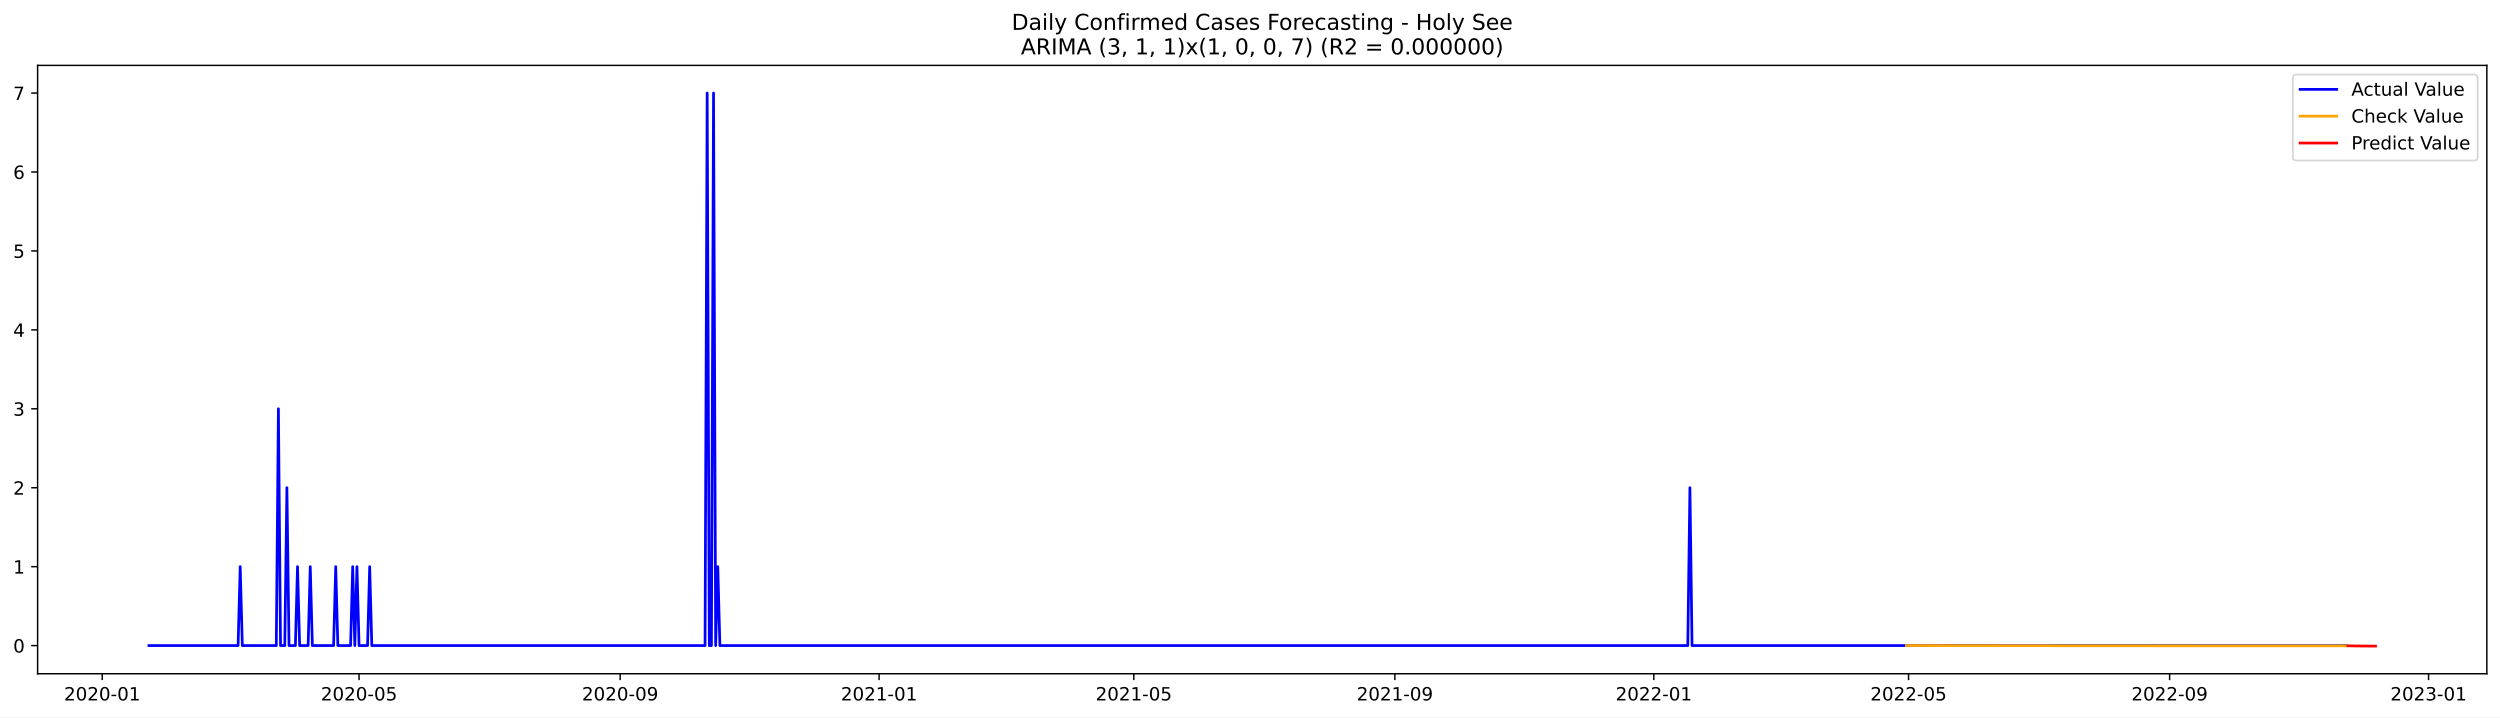
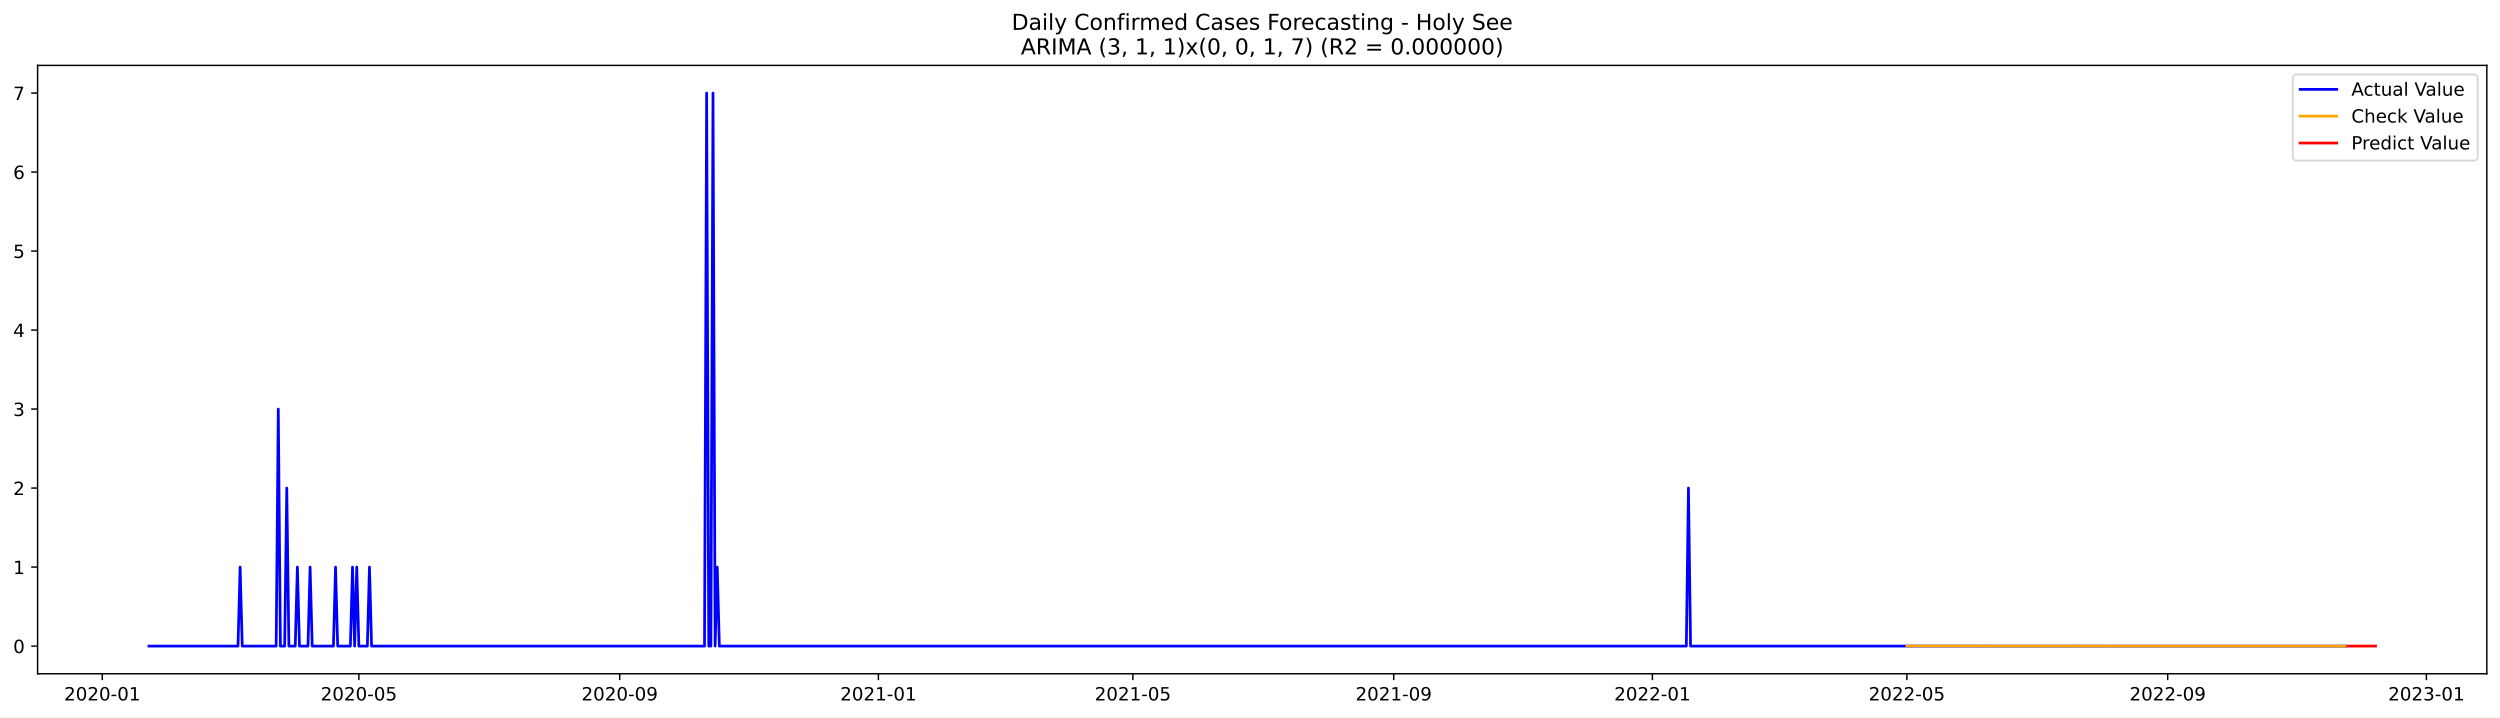
<svg xmlns="http://www.w3.org/2000/svg" xmlns:xlink="http://www.w3.org/1999/xlink" width="1366.963pt" height="392.274pt" viewBox="0 0 1366.963 392.274" version="1.1">
  <defs>
    <style type="text/css">*{stroke-linejoin: round; stroke-linecap: butt}</style>
  </defs>
  <g id="figure_1">
    <g id="patch_1">
      <path d="M 0 392.274  L 1366.963 392.274  L 1366.963 0  L 0 0  z " style="fill: #ffffff" />
    </g>
    <g id="axes_1">
      <g id="patch_2">
        <path d="M 20.562 368.396  L 1359.763 368.396  L 1359.763 35.755  L 20.562 35.755  z " style="fill: #ffffff" />
      </g>
      <g id="matplotlib.axis_1">
        <g id="xtick_1">
          <g id="line2d_1">
            <defs>
-               <path id="m4242c9a986" d="M 0 0  L 0 3.5  " style="stroke: #000000; stroke-width: 0.8" />
+               <path id="mee2f47e8cc" d="M 0 0  L 0 3.5  " style="stroke: #000000; stroke-width: 0.8" />
            </defs>
            <g>
-               <use xlink:href="#m4242c9a986" x="55.902" y="368.396" style="stroke: #000000; stroke-width: 0.8" />
+               <use xlink:href="#mee2f47e8cc" x="55.927" y="368.396" style="stroke: #000000; stroke-width: 0.8" />
            </g>
          </g>
          <g id="text_1">
-             <g transform="translate(35.01093 382.9939)scale(0.1 -0.1)">
+             <g transform="translate(35.03525 382.9939)scale(0.1 -0.1)">
              <defs>
                <path id="DejaVuSans-32" d="M 1228 531  L 3431 531  L 3431 0  L 469 0  L 469 531  Q 828 903 1448 1529  Q 2069 2156 2228 2338  Q 2531 2678 2651 2914  Q 2772 3150 2772 3378  Q 2772 3750 2511 3984  Q 2250 4219 1831 4219  Q 1534 4219 1204 4116  Q 875 4013 500 3803  L 500 4441  Q 881 4594 1212 4672  Q 1544 4750 1819 4750  Q 2544 4750 2975 4387  Q 3406 4025 3406 3419  Q 3406 3131 3298 2873  Q 3191 2616 2906 2266  Q 2828 2175 2409 1742  Q 1991 1309 1228 531  z " transform="scale(0.015625)" />
                <path id="DejaVuSans-30" d="M 2034 4250  Q 1547 4250 1301 3770  Q 1056 3291 1056 2328  Q 1056 1369 1301 889  Q 1547 409 2034 409  Q 2525 409 2770 889  Q 3016 1369 3016 2328  Q 3016 3291 2770 3770  Q 2525 4250 2034 4250  z M 2034 4750  Q 2819 4750 3233 4129  Q 3647 3509 3647 2328  Q 3647 1150 3233 529  Q 2819 -91 2034 -91  Q 1250 -91 836 529  Q 422 1150 422 2328  Q 422 3509 836 4129  Q 1250 4750 2034 4750  z " transform="scale(0.015625)" />
                <path id="DejaVuSans-2d" d="M 313 2009  L 1997 2009  L 1997 1497  L 313 1497  L 313 2009  z " transform="scale(0.015625)" />
                <path id="DejaVuSans-31" d="M 794 531  L 1825 531  L 1825 4091  L 703 3866  L 703 4441  L 1819 4666  L 2450 4666  L 2450 531  L 3481 531  L 3481 0  L 794 0  L 794 531  z " transform="scale(0.015625)" />
              </defs>
              <use xlink:href="#DejaVuSans-32" />
              <use xlink:href="#DejaVuSans-30" x="63.623" />
              <use xlink:href="#DejaVuSans-32" x="127.246" />
              <use xlink:href="#DejaVuSans-30" x="190.869" />
              <use xlink:href="#DejaVuSans-2d" x="254.492" />
              <use xlink:href="#DejaVuSans-30" x="290.576" />
              <use xlink:href="#DejaVuSans-31" x="354.199" />
            </g>
          </g>
        </g>
        <g id="xtick_2">
          <g id="line2d_2">
            <g>
-               <use xlink:href="#m4242c9a986" x="196.333" y="368.396" style="stroke: #000000; stroke-width: 0.8" />
+               <use xlink:href="#mee2f47e8cc" x="196.224" y="368.396" style="stroke: #000000; stroke-width: 0.8" />
            </g>
          </g>
          <g id="text_2">
-             <g transform="translate(175.4418 382.9939)scale(0.1 -0.1)">
+             <g transform="translate(175.3324 382.9939)scale(0.1 -0.1)">
              <defs>
                <path id="DejaVuSans-35" d="M 691 4666  L 3169 4666  L 3169 4134  L 1269 4134  L 1269 2991  Q 1406 3038 1543 3061  Q 1681 3084 1819 3084  Q 2600 3084 3056 2656  Q 3513 2228 3513 1497  Q 3513 744 3044 326  Q 2575 -91 1722 -91  Q 1428 -91 1123 -41  Q 819 9 494 109  L 494 744  Q 775 591 1075 516  Q 1375 441 1709 441  Q 2250 441 2565 725  Q 2881 1009 2881 1497  Q 2881 1984 2565 2268  Q 2250 2553 1709 2553  Q 1456 2553 1204 2497  Q 953 2441 691 2322  L 691 4666  z " transform="scale(0.015625)" />
              </defs>
              <use xlink:href="#DejaVuSans-32" />
              <use xlink:href="#DejaVuSans-30" x="63.623" />
              <use xlink:href="#DejaVuSans-32" x="127.246" />
              <use xlink:href="#DejaVuSans-30" x="190.869" />
              <use xlink:href="#DejaVuSans-2d" x="254.492" />
              <use xlink:href="#DejaVuSans-30" x="290.576" />
              <use xlink:href="#DejaVuSans-35" x="354.199" />
            </g>
          </g>
        </g>
        <g id="xtick_3">
          <g id="line2d_3">
            <g>
-               <use xlink:href="#m4242c9a986" x="339.085" y="368.396" style="stroke: #000000; stroke-width: 0.8" />
+               <use xlink:href="#mee2f47e8cc" x="338.84" y="368.396" style="stroke: #000000; stroke-width: 0.8" />
            </g>
          </g>
          <g id="text_3">
-             <g transform="translate(318.1939 382.9939)scale(0.1 -0.1)">
+             <g transform="translate(317.9485 382.9939)scale(0.1 -0.1)">
              <defs>
                <path id="DejaVuSans-39" d="M 703 97  L 703 672  Q 941 559 1184 500  Q 1428 441 1663 441  Q 2288 441 2617 861  Q 2947 1281 2994 2138  Q 2813 1869 2534 1725  Q 2256 1581 1919 1581  Q 1219 1581 811 2004  Q 403 2428 403 3163  Q 403 3881 828 4315  Q 1253 4750 1959 4750  Q 2769 4750 3195 4129  Q 3622 3509 3622 2328  Q 3622 1225 3098 567  Q 2575 -91 1691 -91  Q 1453 -91 1209 -44  Q 966 3 703 97  z M 1959 2075  Q 2384 2075 2632 2365  Q 2881 2656 2881 3163  Q 2881 3666 2632 3958  Q 2384 4250 1959 4250  Q 1534 4250 1286 3958  Q 1038 3666 1038 3163  Q 1038 2656 1286 2365  Q 1534 2075 1959 2075  z " transform="scale(0.015625)" />
              </defs>
              <use xlink:href="#DejaVuSans-32" />
              <use xlink:href="#DejaVuSans-30" x="63.623" />
              <use xlink:href="#DejaVuSans-32" x="127.246" />
              <use xlink:href="#DejaVuSans-30" x="190.869" />
              <use xlink:href="#DejaVuSans-2d" x="254.492" />
              <use xlink:href="#DejaVuSans-30" x="290.576" />
              <use xlink:href="#DejaVuSans-39" x="354.199" />
            </g>
          </g>
        </g>
        <g id="xtick_4">
          <g id="line2d_4">
            <g>
-               <use xlink:href="#m4242c9a986" x="480.677" y="368.396" style="stroke: #000000; stroke-width: 0.8" />
+               <use xlink:href="#mee2f47e8cc" x="480.297" y="368.396" style="stroke: #000000; stroke-width: 0.8" />
            </g>
          </g>
          <g id="text_4">
-             <g transform="translate(459.7853 382.9939)scale(0.1 -0.1)">
+             <g transform="translate(459.4051 382.9939)scale(0.1 -0.1)">
              <use xlink:href="#DejaVuSans-32" />
              <use xlink:href="#DejaVuSans-30" x="63.623" />
              <use xlink:href="#DejaVuSans-32" x="127.246" />
              <use xlink:href="#DejaVuSans-31" x="190.869" />
              <use xlink:href="#DejaVuSans-2d" x="254.492" />
              <use xlink:href="#DejaVuSans-30" x="290.576" />
              <use xlink:href="#DejaVuSans-31" x="354.199" />
            </g>
          </g>
        </g>
        <g id="xtick_5">
          <g id="line2d_5">
            <g>
-               <use xlink:href="#m4242c9a986" x="619.947" y="368.396" style="stroke: #000000; stroke-width: 0.8" />
+               <use xlink:href="#mee2f47e8cc" x="619.434" y="368.396" style="stroke: #000000; stroke-width: 0.8" />
            </g>
          </g>
          <g id="text_5">
-             <g transform="translate(599.0557 382.9939)scale(0.1 -0.1)">
+             <g transform="translate(598.5428 382.9939)scale(0.1 -0.1)">
              <use xlink:href="#DejaVuSans-32" />
              <use xlink:href="#DejaVuSans-30" x="63.623" />
              <use xlink:href="#DejaVuSans-32" x="127.246" />
              <use xlink:href="#DejaVuSans-31" x="190.869" />
              <use xlink:href="#DejaVuSans-2d" x="254.492" />
              <use xlink:href="#DejaVuSans-30" x="290.576" />
              <use xlink:href="#DejaVuSans-35" x="354.199" />
            </g>
          </g>
        </g>
        <g id="xtick_6">
          <g id="line2d_6">
            <g>
-               <use xlink:href="#m4242c9a986" x="762.699" y="368.396" style="stroke: #000000; stroke-width: 0.8" />
+               <use xlink:href="#mee2f47e8cc" x="762.05" y="368.396" style="stroke: #000000; stroke-width: 0.8" />
            </g>
          </g>
          <g id="text_6">
-             <g transform="translate(741.8077 382.9939)scale(0.1 -0.1)">
+             <g transform="translate(741.1589 382.9939)scale(0.1 -0.1)">
              <use xlink:href="#DejaVuSans-32" />
              <use xlink:href="#DejaVuSans-30" x="63.623" />
              <use xlink:href="#DejaVuSans-32" x="127.246" />
              <use xlink:href="#DejaVuSans-31" x="190.869" />
              <use xlink:href="#DejaVuSans-2d" x="254.492" />
              <use xlink:href="#DejaVuSans-30" x="290.576" />
              <use xlink:href="#DejaVuSans-39" x="354.199" />
            </g>
          </g>
        </g>
        <g id="xtick_7">
          <g id="line2d_7">
            <g>
-               <use xlink:href="#m4242c9a986" x="904.291" y="368.396" style="stroke: #000000; stroke-width: 0.8" />
+               <use xlink:href="#mee2f47e8cc" x="903.507" y="368.396" style="stroke: #000000; stroke-width: 0.8" />
            </g>
          </g>
          <g id="text_7">
-             <g transform="translate(883.3992 382.9939)scale(0.1 -0.1)">
+             <g transform="translate(882.6155 382.9939)scale(0.1 -0.1)">
              <use xlink:href="#DejaVuSans-32" />
              <use xlink:href="#DejaVuSans-30" x="63.623" />
              <use xlink:href="#DejaVuSans-32" x="127.246" />
              <use xlink:href="#DejaVuSans-32" x="190.869" />
              <use xlink:href="#DejaVuSans-2d" x="254.492" />
              <use xlink:href="#DejaVuSans-30" x="290.576" />
              <use xlink:href="#DejaVuSans-31" x="354.199" />
            </g>
          </g>
        </g>
        <g id="xtick_8">
          <g id="line2d_8">
            <g>
-               <use xlink:href="#m4242c9a986" x="1043.561" y="368.396" style="stroke: #000000; stroke-width: 0.8" />
+               <use xlink:href="#mee2f47e8cc" x="1042.645" y="368.396" style="stroke: #000000; stroke-width: 0.8" />
            </g>
          </g>
          <g id="text_8">
-             <g transform="translate(1022.669 382.9939)scale(0.1 -0.1)">
+             <g transform="translate(1021.753 382.9939)scale(0.1 -0.1)">
              <use xlink:href="#DejaVuSans-32" />
              <use xlink:href="#DejaVuSans-30" x="63.623" />
              <use xlink:href="#DejaVuSans-32" x="127.246" />
              <use xlink:href="#DejaVuSans-32" x="190.869" />
              <use xlink:href="#DejaVuSans-2d" x="254.492" />
              <use xlink:href="#DejaVuSans-30" x="290.576" />
              <use xlink:href="#DejaVuSans-35" x="354.199" />
            </g>
          </g>
        </g>
        <g id="xtick_9">
          <g id="line2d_9">
            <g>
-               <use xlink:href="#m4242c9a986" x="1186.313" y="368.396" style="stroke: #000000; stroke-width: 0.8" />
+               <use xlink:href="#mee2f47e8cc" x="1185.261" y="368.396" style="stroke: #000000; stroke-width: 0.8" />
            </g>
          </g>
          <g id="text_9">
-             <g transform="translate(1165.422 382.9939)scale(0.1 -0.1)">
+             <g transform="translate(1164.369 382.9939)scale(0.1 -0.1)">
              <use xlink:href="#DejaVuSans-32" />
              <use xlink:href="#DejaVuSans-30" x="63.623" />
              <use xlink:href="#DejaVuSans-32" x="127.246" />
              <use xlink:href="#DejaVuSans-32" x="190.869" />
              <use xlink:href="#DejaVuSans-2d" x="254.492" />
              <use xlink:href="#DejaVuSans-30" x="290.576" />
              <use xlink:href="#DejaVuSans-39" x="354.199" />
            </g>
          </g>
        </g>
        <g id="xtick_10">
          <g id="line2d_10">
            <g>
-               <use xlink:href="#m4242c9a986" x="1327.904" y="368.396" style="stroke: #000000; stroke-width: 0.8" />
+               <use xlink:href="#mee2f47e8cc" x="1326.717" y="368.396" style="stroke: #000000; stroke-width: 0.8" />
            </g>
          </g>
          <g id="text_10">
-             <g transform="translate(1307.013 382.9939)scale(0.1 -0.1)">
+             <g transform="translate(1305.826 382.9939)scale(0.1 -0.1)">
              <defs>
                <path id="DejaVuSans-33" d="M 2597 2516  Q 3050 2419 3304 2112  Q 3559 1806 3559 1356  Q 3559 666 3084 287  Q 2609 -91 1734 -91  Q 1441 -91 1130 -33  Q 819 25 488 141  L 488 750  Q 750 597 1062 519  Q 1375 441 1716 441  Q 2309 441 2620 675  Q 2931 909 2931 1356  Q 2931 1769 2642 2001  Q 2353 2234 1838 2234  L 1294 2234  L 1294 2753  L 1863 2753  Q 2328 2753 2575 2939  Q 2822 3125 2822 3475  Q 2822 3834 2567 4026  Q 2313 4219 1838 4219  Q 1578 4219 1281 4162  Q 984 4106 628 3988  L 628 4550  Q 988 4650 1302 4700  Q 1616 4750 1894 4750  Q 2613 4750 3031 4423  Q 3450 4097 3450 3541  Q 3450 3153 3228 2886  Q 3006 2619 2597 2516  z " transform="scale(0.015625)" />
              </defs>
              <use xlink:href="#DejaVuSans-32" />
              <use xlink:href="#DejaVuSans-30" x="63.623" />
              <use xlink:href="#DejaVuSans-32" x="127.246" />
              <use xlink:href="#DejaVuSans-33" x="190.869" />
              <use xlink:href="#DejaVuSans-2d" x="254.492" />
              <use xlink:href="#DejaVuSans-30" x="290.576" />
              <use xlink:href="#DejaVuSans-31" x="354.199" />
            </g>
          </g>
        </g>
      </g>
      <g id="matplotlib.axis_2">
        <g id="ytick_1">
          <g id="line2d_11">
            <defs>
-               <path id="mc6c7dd0098" d="M 0 0  L -3.5 0  " style="stroke: #000000; stroke-width: 0.8" />
+               <path id="m6004833f96" d="M 0 0  L -3.5 0  " style="stroke: #000000; stroke-width: 0.8" />
            </defs>
            <g>
-               <use xlink:href="#mc6c7dd0098" x="20.562" y="352.994" style="stroke: #000000; stroke-width: 0.8" />
+               <use xlink:href="#m6004833f96" x="20.562" y="353.276" style="stroke: #000000; stroke-width: 0.8" />
            </g>
          </g>
          <g id="text_11">
-             <g transform="translate(7.2 356.7935)scale(0.1 -0.1)">
+             <g transform="translate(7.2 357.0747)scale(0.1 -0.1)">
              <use xlink:href="#DejaVuSans-30" />
            </g>
          </g>
        </g>
        <g id="ytick_2">
          <g id="line2d_12">
            <g>
-               <use xlink:href="#mc6c7dd0098" x="20.562" y="309.834" style="stroke: #000000; stroke-width: 0.8" />
+               <use xlink:href="#m6004833f96" x="20.562" y="310.075" style="stroke: #000000; stroke-width: 0.8" />
            </g>
          </g>
          <g id="text_12">
-             <g transform="translate(7.2 313.6337)scale(0.1 -0.1)">
+             <g transform="translate(7.2 313.8747)scale(0.1 -0.1)">
              <use xlink:href="#DejaVuSans-31" />
            </g>
          </g>
        </g>
        <g id="ytick_3">
          <g id="line2d_13">
            <g>
-               <use xlink:href="#mc6c7dd0098" x="20.562" y="266.675" style="stroke: #000000; stroke-width: 0.8" />
+               <use xlink:href="#m6004833f96" x="20.562" y="266.875" style="stroke: #000000; stroke-width: 0.8" />
            </g>
          </g>
          <g id="text_13">
-             <g transform="translate(7.2 270.4739)scale(0.1 -0.1)">
+             <g transform="translate(7.2 270.6747)scale(0.1 -0.1)">
              <use xlink:href="#DejaVuSans-32" />
            </g>
          </g>
        </g>
        <g id="ytick_4">
          <g id="line2d_14">
            <g>
-               <use xlink:href="#mc6c7dd0098" x="20.562" y="223.515" style="stroke: #000000; stroke-width: 0.8" />
+               <use xlink:href="#m6004833f96" x="20.562" y="223.675" style="stroke: #000000; stroke-width: 0.8" />
            </g>
          </g>
          <g id="text_14">
-             <g transform="translate(7.2 227.314)scale(0.1 -0.1)">
+             <g transform="translate(7.2 227.4747)scale(0.1 -0.1)">
              <use xlink:href="#DejaVuSans-33" />
            </g>
          </g>
        </g>
        <g id="ytick_5">
          <g id="line2d_15">
            <g>
-               <use xlink:href="#mc6c7dd0098" x="20.562" y="180.355" style="stroke: #000000; stroke-width: 0.8" />
+               <use xlink:href="#m6004833f96" x="20.562" y="180.476" style="stroke: #000000; stroke-width: 0.8" />
            </g>
          </g>
          <g id="text_15">
-             <g transform="translate(7.2 184.1542)scale(0.1 -0.1)">
+             <g transform="translate(7.2 184.2747)scale(0.1 -0.1)">
              <defs>
                <path id="DejaVuSans-34" d="M 2419 4116  L 825 1625  L 2419 1625  L 2419 4116  z M 2253 4666  L 3047 4666  L 3047 1625  L 3713 1625  L 3713 1100  L 3047 1100  L 3047 0  L 2419 0  L 2419 1100  L 313 1100  L 313 1709  L 2253 4666  z " transform="scale(0.015625)" />
              </defs>
              <use xlink:href="#DejaVuSans-34" />
            </g>
          </g>
        </g>
        <g id="ytick_6">
          <g id="line2d_16">
            <g>
-               <use xlink:href="#mc6c7dd0098" x="20.562" y="137.195" style="stroke: #000000; stroke-width: 0.8" />
+               <use xlink:href="#m6004833f96" x="20.562" y="137.275" style="stroke: #000000; stroke-width: 0.8" />
            </g>
          </g>
          <g id="text_16">
-             <g transform="translate(7.2 140.9944)scale(0.1 -0.1)">
+             <g transform="translate(7.2 141.0747)scale(0.1 -0.1)">
              <use xlink:href="#DejaVuSans-35" />
            </g>
          </g>
        </g>
        <g id="ytick_7">
          <g id="line2d_17">
            <g>
-               <use xlink:href="#mc6c7dd0098" x="20.562" y="94.035" style="stroke: #000000; stroke-width: 0.8" />
+               <use xlink:href="#m6004833f96" x="20.562" y="94.076" style="stroke: #000000; stroke-width: 0.8" />
            </g>
          </g>
          <g id="text_17">
-             <g transform="translate(7.2 97.83455)scale(0.1 -0.1)">
+             <g transform="translate(7.2 97.87472)scale(0.1 -0.1)">
              <defs>
                <path id="DejaVuSans-36" d="M 2113 2584  Q 1688 2584 1439 2293  Q 1191 2003 1191 1497  Q 1191 994 1439 701  Q 1688 409 2113 409  Q 2538 409 2786 701  Q 3034 994 3034 1497  Q 3034 2003 2786 2293  Q 2538 2584 2113 2584  z M 3366 4563  L 3366 3988  Q 3128 4100 2886 4159  Q 2644 4219 2406 4219  Q 1781 4219 1451 3797  Q 1122 3375 1075 2522  Q 1259 2794 1537 2939  Q 1816 3084 2150 3084  Q 2853 3084 3261 2657  Q 3669 2231 3669 1497  Q 3669 778 3244 343  Q 2819 -91 2113 -91  Q 1303 -91 875 529  Q 447 1150 447 2328  Q 447 3434 972 4092  Q 1497 4750 2381 4750  Q 2619 4750 2861 4703  Q 3103 4656 3366 4563  z " transform="scale(0.015625)" />
              </defs>
              <use xlink:href="#DejaVuSans-36" />
            </g>
          </g>
        </g>
        <g id="ytick_8">
          <g id="line2d_18">
            <g>
-               <use xlink:href="#mc6c7dd0098" x="20.562" y="50.876" style="stroke: #000000; stroke-width: 0.8" />
+               <use xlink:href="#m6004833f96" x="20.562" y="50.876" style="stroke: #000000; stroke-width: 0.8" />
            </g>
          </g>
          <g id="text_18">
            <g transform="translate(7.2 54.67472)scale(0.1 -0.1)">
              <defs>
                <path id="DejaVuSans-37" d="M 525 4666  L 3525 4666  L 3525 4397  L 1831 0  L 1172 0  L 2766 4134  L 525 4134  L 525 4666  z " transform="scale(0.015625)" />
              </defs>
              <use xlink:href="#DejaVuSans-37" />
            </g>
          </g>
        </g>
      </g>
      <g id="line2d_19">
-         <path d="M 81.435 352.994  L 130.18 352.994  L 131.34 309.834  L 132.501 352.994  L 151.07 352.994  L 152.231 223.515  L 153.392 352.994  L 155.713 352.994  L 156.873 266.675  L 158.034 352.994  L 161.516 352.994  L 162.676 309.834  L 163.837 352.994  L 168.479 352.994  L 169.64 309.834  L 170.8 352.994  L 182.406 352.994  L 183.567 309.834  L 184.727 352.994  L 191.691 352.994  L 192.851 309.834  L 194.012 352.994  L 195.173 309.834  L 196.333 352.994  L 200.976 352.994  L 202.136 309.834  L 203.297 352.994  L 385.509 352.994  L 386.669 50.876  L 387.83 352.994  L 388.99 352.994  L 390.151 50.876  L 391.312 352.994  L 392.472 309.834  L 393.633 352.994  L 922.86 352.994  L 924.021 266.675  L 925.181 352.994  L 1282.642 352.994  L 1282.642 352.994  " clip-path="url(#p4b35d2400b)" style="fill: none; stroke: #0000ff; stroke-width: 1.5; stroke-linecap: square" />
+         <path d="M 81.435 353.276  L 130.133 353.276  L 131.293 310.075  L 132.452 353.276  L 151.004 353.276  L 152.164 223.675  L 153.323 353.276  L 155.642 353.276  L 156.801 266.875  L 157.961 353.276  L 161.439 353.276  L 162.599 310.075  L 163.758 353.276  L 168.396 353.276  L 169.556 310.075  L 170.715 353.276  L 182.31 353.276  L 183.47 310.075  L 184.629 353.276  L 191.586 353.276  L 192.745 310.075  L 193.905 353.276  L 195.064 310.075  L 196.224 353.276  L 200.862 353.276  L 202.021 310.075  L 203.181 353.276  L 385.219 353.276  L 386.379 50.876  L 387.538 353.276  L 388.698 353.276  L 389.857 50.876  L 391.017 353.276  L 392.176 310.075  L 393.335 353.276  L 922.059 353.276  L 923.218 266.875  L 924.378 353.276  L 1282.657 353.276  L 1282.657 353.276  " clip-path="url(#pdf5d82be11)" style="fill: none; stroke: #0000ff; stroke-width: 1.5; stroke-linecap: square" />
      </g>
      <g id="line2d_20">
-         <path d="M 1042.4 352.988  L 1151.495 353.106  L 1282.642 353.134  L 1282.642 353.134  " clip-path="url(#p4b35d2400b)" style="fill: none; stroke: #ffa500; stroke-width: 1.5; stroke-linecap: square" />
+         <path d="M 1042.645 353.194  L 1140.041 353.262  L 1282.657 353.269  L 1282.657 353.269  " clip-path="url(#pdf5d82be11)" style="fill: none; stroke: #ffa500; stroke-width: 1.5; stroke-linecap: square" />
      </g>
      <g id="line2d_21">
-         <path d="M 1283.802 353.134  L 1284.963 353.13  L 1286.123 353.145  L 1287.284 353.199  L 1288.445 353.199  L 1289.605 353.211  L 1290.766 353.233  L 1291.926 353.236  L 1293.087 353.245  L 1294.247 353.255  L 1295.408 353.259  L 1296.569 353.265  L 1297.729 353.271  L 1298.89 353.276  " clip-path="url(#p4b35d2400b)" style="fill: none; stroke: #ff0000; stroke-width: 1.5; stroke-linecap: square" />
+         <path d="M 1283.817 353.269  L 1284.976 353.269  L 1286.135 353.268  L 1287.295 353.266  L 1288.454 353.266  L 1289.614 353.265  L 1290.773 353.264  L 1291.933 353.264  L 1293.092 353.263  L 1294.252 353.263  L 1295.411 353.263  L 1296.571 353.262  L 1297.73 353.262  L 1298.89 353.262  " clip-path="url(#pdf5d82be11)" style="fill: none; stroke: #ff0000; stroke-width: 1.5; stroke-linecap: square" />
      </g>
      <g id="patch_3">
        <path d="M 20.562 368.396  L 20.562 35.755  " style="fill: none; stroke: #000000; stroke-width: 0.8; stroke-linejoin: miter; stroke-linecap: square" />
      </g>
      <g id="patch_4">
        <path d="M 1359.763 368.396  L 1359.763 35.755  " style="fill: none; stroke: #000000; stroke-width: 0.8; stroke-linejoin: miter; stroke-linecap: square" />
      </g>
      <g id="patch_5">
        <path d="M 20.562 368.396  L 1359.763 368.396  " style="fill: none; stroke: #000000; stroke-width: 0.8; stroke-linejoin: miter; stroke-linecap: square" />
      </g>
      <g id="patch_6">
        <path d="M 20.562 35.755  L 1359.763 35.755  " style="fill: none; stroke: #000000; stroke-width: 0.8; stroke-linejoin: miter; stroke-linecap: square" />
      </g>
      <g id="text_19">
        <g transform="translate(553.1609 16.31812)scale(0.12 -0.12)">
          <defs>
            <path id="DejaVuSans-44" d="M 1259 4147  L 1259 519  L 2022 519  Q 2988 519 3436 956  Q 3884 1394 3884 2338  Q 3884 3275 3436 3711  Q 2988 4147 2022 4147  L 1259 4147  z M 628 4666  L 1925 4666  Q 3281 4666 3915 4102  Q 4550 3538 4550 2338  Q 4550 1131 3912 565  Q 3275 0 1925 0  L 628 0  L 628 4666  z " transform="scale(0.015625)" />
            <path id="DejaVuSans-61" d="M 2194 1759  Q 1497 1759 1228 1600  Q 959 1441 959 1056  Q 959 750 1161 570  Q 1363 391 1709 391  Q 2188 391 2477 730  Q 2766 1069 2766 1631  L 2766 1759  L 2194 1759  z M 3341 1997  L 3341 0  L 2766 0  L 2766 531  Q 2569 213 2275 61  Q 1981 -91 1556 -91  Q 1019 -91 701 211  Q 384 513 384 1019  Q 384 1609 779 1909  Q 1175 2209 1959 2209  L 2766 2209  L 2766 2266  Q 2766 2663 2505 2880  Q 2244 3097 1772 3097  Q 1472 3097 1187 3025  Q 903 2953 641 2809  L 641 3341  Q 956 3463 1253 3523  Q 1550 3584 1831 3584  Q 2591 3584 2966 3190  Q 3341 2797 3341 1997  z " transform="scale(0.015625)" />
            <path id="DejaVuSans-69" d="M 603 3500  L 1178 3500  L 1178 0  L 603 0  L 603 3500  z M 603 4863  L 1178 4863  L 1178 4134  L 603 4134  L 603 4863  z " transform="scale(0.015625)" />
            <path id="DejaVuSans-6c" d="M 603 4863  L 1178 4863  L 1178 0  L 603 0  L 603 4863  z " transform="scale(0.015625)" />
            <path id="DejaVuSans-79" d="M 2059 -325  Q 1816 -950 1584 -1140  Q 1353 -1331 966 -1331  L 506 -1331  L 506 -850  L 844 -850  Q 1081 -850 1212 -737  Q 1344 -625 1503 -206  L 1606 56  L 191 3500  L 800 3500  L 1894 763  L 2988 3500  L 3597 3500  L 2059 -325  z " transform="scale(0.015625)" />
            <path id="DejaVuSans-20" transform="scale(0.015625)" />
            <path id="DejaVuSans-43" d="M 4122 4306  L 4122 3641  Q 3803 3938 3442 4084  Q 3081 4231 2675 4231  Q 1875 4231 1450 3742  Q 1025 3253 1025 2328  Q 1025 1406 1450 917  Q 1875 428 2675 428  Q 3081 428 3442 575  Q 3803 722 4122 1019  L 4122 359  Q 3791 134 3420 21  Q 3050 -91 2638 -91  Q 1578 -91 968 557  Q 359 1206 359 2328  Q 359 3453 968 4101  Q 1578 4750 2638 4750  Q 3056 4750 3426 4639  Q 3797 4528 4122 4306  z " transform="scale(0.015625)" />
            <path id="DejaVuSans-6f" d="M 1959 3097  Q 1497 3097 1228 2736  Q 959 2375 959 1747  Q 959 1119 1226 758  Q 1494 397 1959 397  Q 2419 397 2687 759  Q 2956 1122 2956 1747  Q 2956 2369 2687 2733  Q 2419 3097 1959 3097  z M 1959 3584  Q 2709 3584 3137 3096  Q 3566 2609 3566 1747  Q 3566 888 3137 398  Q 2709 -91 1959 -91  Q 1206 -91 779 398  Q 353 888 353 1747  Q 353 2609 779 3096  Q 1206 3584 1959 3584  z " transform="scale(0.015625)" />
            <path id="DejaVuSans-6e" d="M 3513 2113  L 3513 0  L 2938 0  L 2938 2094  Q 2938 2591 2744 2837  Q 2550 3084 2163 3084  Q 1697 3084 1428 2787  Q 1159 2491 1159 1978  L 1159 0  L 581 0  L 581 3500  L 1159 3500  L 1159 2956  Q 1366 3272 1645 3428  Q 1925 3584 2291 3584  Q 2894 3584 3203 3211  Q 3513 2838 3513 2113  z " transform="scale(0.015625)" />
            <path id="DejaVuSans-66" d="M 2375 4863  L 2375 4384  L 1825 4384  Q 1516 4384 1395 4259  Q 1275 4134 1275 3809  L 1275 3500  L 2222 3500  L 2222 3053  L 1275 3053  L 1275 0  L 697 0  L 697 3053  L 147 3053  L 147 3500  L 697 3500  L 697 3744  Q 697 4328 969 4595  Q 1241 4863 1831 4863  L 2375 4863  z " transform="scale(0.015625)" />
            <path id="DejaVuSans-72" d="M 2631 2963  Q 2534 3019 2420 3045  Q 2306 3072 2169 3072  Q 1681 3072 1420 2755  Q 1159 2438 1159 1844  L 1159 0  L 581 0  L 581 3500  L 1159 3500  L 1159 2956  Q 1341 3275 1631 3429  Q 1922 3584 2338 3584  Q 2397 3584 2469 3576  Q 2541 3569 2628 3553  L 2631 2963  z " transform="scale(0.015625)" />
            <path id="DejaVuSans-6d" d="M 3328 2828  Q 3544 3216 3844 3400  Q 4144 3584 4550 3584  Q 5097 3584 5394 3201  Q 5691 2819 5691 2113  L 5691 0  L 5113 0  L 5113 2094  Q 5113 2597 4934 2840  Q 4756 3084 4391 3084  Q 3944 3084 3684 2787  Q 3425 2491 3425 1978  L 3425 0  L 2847 0  L 2847 2094  Q 2847 2600 2669 2842  Q 2491 3084 2119 3084  Q 1678 3084 1418 2786  Q 1159 2488 1159 1978  L 1159 0  L 581 0  L 581 3500  L 1159 3500  L 1159 2956  Q 1356 3278 1631 3431  Q 1906 3584 2284 3584  Q 2666 3584 2933 3390  Q 3200 3197 3328 2828  z " transform="scale(0.015625)" />
            <path id="DejaVuSans-65" d="M 3597 1894  L 3597 1613  L 953 1613  Q 991 1019 1311 708  Q 1631 397 2203 397  Q 2534 397 2845 478  Q 3156 559 3463 722  L 3463 178  Q 3153 47 2828 -22  Q 2503 -91 2169 -91  Q 1331 -91 842 396  Q 353 884 353 1716  Q 353 2575 817 3079  Q 1281 3584 2069 3584  Q 2775 3584 3186 3129  Q 3597 2675 3597 1894  z M 3022 2063  Q 3016 2534 2758 2815  Q 2500 3097 2075 3097  Q 1594 3097 1305 2825  Q 1016 2553 972 2059  L 3022 2063  z " transform="scale(0.015625)" />
            <path id="DejaVuSans-64" d="M 2906 2969  L 2906 4863  L 3481 4863  L 3481 0  L 2906 0  L 2906 525  Q 2725 213 2448 61  Q 2172 -91 1784 -91  Q 1150 -91 751 415  Q 353 922 353 1747  Q 353 2572 751 3078  Q 1150 3584 1784 3584  Q 2172 3584 2448 3432  Q 2725 3281 2906 2969  z M 947 1747  Q 947 1113 1208 752  Q 1469 391 1925 391  Q 2381 391 2643 752  Q 2906 1113 2906 1747  Q 2906 2381 2643 2742  Q 2381 3103 1925 3103  Q 1469 3103 1208 2742  Q 947 2381 947 1747  z " transform="scale(0.015625)" />
            <path id="DejaVuSans-73" d="M 2834 3397  L 2834 2853  Q 2591 2978 2328 3040  Q 2066 3103 1784 3103  Q 1356 3103 1142 2972  Q 928 2841 928 2578  Q 928 2378 1081 2264  Q 1234 2150 1697 2047  L 1894 2003  Q 2506 1872 2764 1633  Q 3022 1394 3022 966  Q 3022 478 2636 193  Q 2250 -91 1575 -91  Q 1294 -91 989 -36  Q 684 19 347 128  L 347 722  Q 666 556 975 473  Q 1284 391 1588 391  Q 1994 391 2212 530  Q 2431 669 2431 922  Q 2431 1156 2273 1281  Q 2116 1406 1581 1522  L 1381 1569  Q 847 1681 609 1914  Q 372 2147 372 2553  Q 372 3047 722 3315  Q 1072 3584 1716 3584  Q 2034 3584 2315 3537  Q 2597 3491 2834 3397  z " transform="scale(0.015625)" />
            <path id="DejaVuSans-46" d="M 628 4666  L 3309 4666  L 3309 4134  L 1259 4134  L 1259 2759  L 3109 2759  L 3109 2228  L 1259 2228  L 1259 0  L 628 0  L 628 4666  z " transform="scale(0.015625)" />
            <path id="DejaVuSans-63" d="M 3122 3366  L 3122 2828  Q 2878 2963 2633 3030  Q 2388 3097 2138 3097  Q 1578 3097 1268 2742  Q 959 2388 959 1747  Q 959 1106 1268 751  Q 1578 397 2138 397  Q 2388 397 2633 464  Q 2878 531 3122 666  L 3122 134  Q 2881 22 2623 -34  Q 2366 -91 2075 -91  Q 1284 -91 818 406  Q 353 903 353 1747  Q 353 2603 823 3093  Q 1294 3584 2113 3584  Q 2378 3584 2631 3529  Q 2884 3475 3122 3366  z " transform="scale(0.015625)" />
            <path id="DejaVuSans-74" d="M 1172 4494  L 1172 3500  L 2356 3500  L 2356 3053  L 1172 3053  L 1172 1153  Q 1172 725 1289 603  Q 1406 481 1766 481  L 2356 481  L 2356 0  L 1766 0  Q 1100 0 847 248  Q 594 497 594 1153  L 594 3053  L 172 3053  L 172 3500  L 594 3500  L 594 4494  L 1172 4494  z " transform="scale(0.015625)" />
            <path id="DejaVuSans-67" d="M 2906 1791  Q 2906 2416 2648 2759  Q 2391 3103 1925 3103  Q 1463 3103 1205 2759  Q 947 2416 947 1791  Q 947 1169 1205 825  Q 1463 481 1925 481  Q 2391 481 2648 825  Q 2906 1169 2906 1791  z M 3481 434  Q 3481 -459 3084 -895  Q 2688 -1331 1869 -1331  Q 1566 -1331 1297 -1286  Q 1028 -1241 775 -1147  L 775 -588  Q 1028 -725 1275 -790  Q 1522 -856 1778 -856  Q 2344 -856 2625 -561  Q 2906 -266 2906 331  L 2906 616  Q 2728 306 2450 153  Q 2172 0 1784 0  Q 1141 0 747 490  Q 353 981 353 1791  Q 353 2603 747 3093  Q 1141 3584 1784 3584  Q 2172 3584 2450 3431  Q 2728 3278 2906 2969  L 2906 3500  L 3481 3500  L 3481 434  z " transform="scale(0.015625)" />
            <path id="DejaVuSans-48" d="M 628 4666  L 1259 4666  L 1259 2753  L 3553 2753  L 3553 4666  L 4184 4666  L 4184 0  L 3553 0  L 3553 2222  L 1259 2222  L 1259 0  L 628 0  L 628 4666  z " transform="scale(0.015625)" />
            <path id="DejaVuSans-53" d="M 3425 4513  L 3425 3897  Q 3066 4069 2747 4153  Q 2428 4238 2131 4238  Q 1616 4238 1336 4038  Q 1056 3838 1056 3469  Q 1056 3159 1242 3001  Q 1428 2844 1947 2747  L 2328 2669  Q 3034 2534 3370 2195  Q 3706 1856 3706 1288  Q 3706 609 3251 259  Q 2797 -91 1919 -91  Q 1588 -91 1214 -16  Q 841 59 441 206  L 441 856  Q 825 641 1194 531  Q 1563 422 1919 422  Q 2459 422 2753 634  Q 3047 847 3047 1241  Q 3047 1584 2836 1778  Q 2625 1972 2144 2069  L 1759 2144  Q 1053 2284 737 2584  Q 422 2884 422 3419  Q 422 4038 858 4394  Q 1294 4750 2059 4750  Q 2388 4750 2728 4690  Q 3069 4631 3425 4513  z " transform="scale(0.015625)" />
          </defs>
          <use xlink:href="#DejaVuSans-44" />
          <use xlink:href="#DejaVuSans-61" x="77.002" />
          <use xlink:href="#DejaVuSans-69" x="138.281" />
          <use xlink:href="#DejaVuSans-6c" x="166.064" />
          <use xlink:href="#DejaVuSans-79" x="193.848" />
          <use xlink:href="#DejaVuSans-20" x="253.027" />
          <use xlink:href="#DejaVuSans-43" x="284.814" />
          <use xlink:href="#DejaVuSans-6f" x="354.639" />
          <use xlink:href="#DejaVuSans-6e" x="415.82" />
          <use xlink:href="#DejaVuSans-66" x="479.199" />
          <use xlink:href="#DejaVuSans-69" x="514.404" />
          <use xlink:href="#DejaVuSans-72" x="542.188" />
          <use xlink:href="#DejaVuSans-6d" x="581.551" />
          <use xlink:href="#DejaVuSans-65" x="678.963" />
          <use xlink:href="#DejaVuSans-64" x="740.486" />
          <use xlink:href="#DejaVuSans-20" x="803.963" />
          <use xlink:href="#DejaVuSans-43" x="835.75" />
          <use xlink:href="#DejaVuSans-61" x="905.574" />
          <use xlink:href="#DejaVuSans-73" x="966.854" />
          <use xlink:href="#DejaVuSans-65" x="1018.953" />
          <use xlink:href="#DejaVuSans-73" x="1080.477" />
          <use xlink:href="#DejaVuSans-20" x="1132.576" />
          <use xlink:href="#DejaVuSans-46" x="1164.363" />
          <use xlink:href="#DejaVuSans-6f" x="1218.258" />
          <use xlink:href="#DejaVuSans-72" x="1279.439" />
          <use xlink:href="#DejaVuSans-65" x="1318.303" />
          <use xlink:href="#DejaVuSans-63" x="1379.826" />
          <use xlink:href="#DejaVuSans-61" x="1434.807" />
          <use xlink:href="#DejaVuSans-73" x="1496.086" />
          <use xlink:href="#DejaVuSans-74" x="1548.186" />
          <use xlink:href="#DejaVuSans-69" x="1587.395" />
          <use xlink:href="#DejaVuSans-6e" x="1615.178" />
          <use xlink:href="#DejaVuSans-67" x="1678.557" />
          <use xlink:href="#DejaVuSans-20" x="1742.033" />
          <use xlink:href="#DejaVuSans-2d" x="1773.82" />
          <use xlink:href="#DejaVuSans-20" x="1809.904" />
          <use xlink:href="#DejaVuSans-48" x="1841.691" />
          <use xlink:href="#DejaVuSans-6f" x="1916.887" />
          <use xlink:href="#DejaVuSans-6c" x="1978.068" />
          <use xlink:href="#DejaVuSans-79" x="2005.852" />
          <use xlink:href="#DejaVuSans-20" x="2065.031" />
          <use xlink:href="#DejaVuSans-53" x="2096.818" />
          <use xlink:href="#DejaVuSans-65" x="2160.295" />
          <use xlink:href="#DejaVuSans-65" x="2221.818" />
        </g>
        <g transform="translate(558.1784 29.7555)scale(0.12 -0.12)">
          <defs>
            <path id="DejaVuSans-41" d="M 2188 4044  L 1331 1722  L 3047 1722  L 2188 4044  z M 1831 4666  L 2547 4666  L 4325 0  L 3669 0  L 3244 1197  L 1141 1197  L 716 0  L 50 0  L 1831 4666  z " transform="scale(0.015625)" />
            <path id="DejaVuSans-52" d="M 2841 2188  Q 3044 2119 3236 1894  Q 3428 1669 3622 1275  L 4263 0  L 3584 0  L 2988 1197  Q 2756 1666 2539 1819  Q 2322 1972 1947 1972  L 1259 1972  L 1259 0  L 628 0  L 628 4666  L 2053 4666  Q 2853 4666 3247 4331  Q 3641 3997 3641 3322  Q 3641 2881 3436 2590  Q 3231 2300 2841 2188  z M 1259 4147  L 1259 2491  L 2053 2491  Q 2509 2491 2742 2702  Q 2975 2913 2975 3322  Q 2975 3731 2742 3939  Q 2509 4147 2053 4147  L 1259 4147  z " transform="scale(0.015625)" />
            <path id="DejaVuSans-49" d="M 628 4666  L 1259 4666  L 1259 0  L 628 0  L 628 4666  z " transform="scale(0.015625)" />
            <path id="DejaVuSans-4d" d="M 628 4666  L 1569 4666  L 2759 1491  L 3956 4666  L 4897 4666  L 4897 0  L 4281 0  L 4281 4097  L 3078 897  L 2444 897  L 1241 4097  L 1241 0  L 628 0  L 628 4666  z " transform="scale(0.015625)" />
            <path id="DejaVuSans-28" d="M 1984 4856  Q 1566 4138 1362 3434  Q 1159 2731 1159 2009  Q 1159 1288 1364 580  Q 1569 -128 1984 -844  L 1484 -844  Q 1016 -109 783 600  Q 550 1309 550 2009  Q 550 2706 781 3412  Q 1013 4119 1484 4856  L 1984 4856  z " transform="scale(0.015625)" />
            <path id="DejaVuSans-2c" d="M 750 794  L 1409 794  L 1409 256  L 897 -744  L 494 -744  L 750 256  L 750 794  z " transform="scale(0.015625)" />
            <path id="DejaVuSans-29" d="M 513 4856  L 1013 4856  Q 1481 4119 1714 3412  Q 1947 2706 1947 2009  Q 1947 1309 1714 600  Q 1481 -109 1013 -844  L 513 -844  Q 928 -128 1133 580  Q 1338 1288 1338 2009  Q 1338 2731 1133 3434  Q 928 4138 513 4856  z " transform="scale(0.015625)" />
            <path id="DejaVuSans-78" d="M 3513 3500  L 2247 1797  L 3578 0  L 2900 0  L 1881 1375  L 863 0  L 184 0  L 1544 1831  L 300 3500  L 978 3500  L 1906 2253  L 2834 3500  L 3513 3500  z " transform="scale(0.015625)" />
            <path id="DejaVuSans-3d" d="M 678 2906  L 4684 2906  L 4684 2381  L 678 2381  L 678 2906  z M 678 1631  L 4684 1631  L 4684 1100  L 678 1100  L 678 1631  z " transform="scale(0.015625)" />
            <path id="DejaVuSans-2e" d="M 684 794  L 1344 794  L 1344 0  L 684 0  L 684 794  z " transform="scale(0.015625)" />
          </defs>
          <use xlink:href="#DejaVuSans-41" />
          <use xlink:href="#DejaVuSans-52" x="68.408" />
          <use xlink:href="#DejaVuSans-49" x="137.891" />
          <use xlink:href="#DejaVuSans-4d" x="167.383" />
          <use xlink:href="#DejaVuSans-41" x="253.662" />
          <use xlink:href="#DejaVuSans-20" x="322.07" />
          <use xlink:href="#DejaVuSans-28" x="353.857" />
          <use xlink:href="#DejaVuSans-33" x="392.871" />
          <use xlink:href="#DejaVuSans-2c" x="456.494" />
          <use xlink:href="#DejaVuSans-20" x="488.281" />
          <use xlink:href="#DejaVuSans-31" x="520.068" />
          <use xlink:href="#DejaVuSans-2c" x="583.691" />
          <use xlink:href="#DejaVuSans-20" x="615.479" />
          <use xlink:href="#DejaVuSans-31" x="647.266" />
          <use xlink:href="#DejaVuSans-29" x="710.889" />
          <use xlink:href="#DejaVuSans-78" x="749.902" />
          <use xlink:href="#DejaVuSans-28" x="809.082" />
-           <use xlink:href="#DejaVuSans-31" x="848.096" />
+           <use xlink:href="#DejaVuSans-30" x="848.096" />
          <use xlink:href="#DejaVuSans-2c" x="911.719" />
          <use xlink:href="#DejaVuSans-20" x="943.506" />
          <use xlink:href="#DejaVuSans-30" x="975.293" />
          <use xlink:href="#DejaVuSans-2c" x="1038.916" />
          <use xlink:href="#DejaVuSans-20" x="1070.703" />
-           <use xlink:href="#DejaVuSans-30" x="1102.49" />
+           <use xlink:href="#DejaVuSans-31" x="1102.49" />
          <use xlink:href="#DejaVuSans-2c" x="1166.113" />
          <use xlink:href="#DejaVuSans-20" x="1197.9" />
          <use xlink:href="#DejaVuSans-37" x="1229.688" />
          <use xlink:href="#DejaVuSans-29" x="1293.311" />
          <use xlink:href="#DejaVuSans-20" x="1332.324" />
          <use xlink:href="#DejaVuSans-28" x="1364.111" />
          <use xlink:href="#DejaVuSans-52" x="1403.125" />
          <use xlink:href="#DejaVuSans-32" x="1472.607" />
          <use xlink:href="#DejaVuSans-20" x="1536.23" />
          <use xlink:href="#DejaVuSans-3d" x="1568.018" />
          <use xlink:href="#DejaVuSans-20" x="1651.807" />
          <use xlink:href="#DejaVuSans-30" x="1683.594" />
          <use xlink:href="#DejaVuSans-2e" x="1747.217" />
          <use xlink:href="#DejaVuSans-30" x="1779.004" />
          <use xlink:href="#DejaVuSans-30" x="1842.627" />
          <use xlink:href="#DejaVuSans-30" x="1906.25" />
          <use xlink:href="#DejaVuSans-30" x="1969.873" />
          <use xlink:href="#DejaVuSans-30" x="2033.496" />
          <use xlink:href="#DejaVuSans-30" x="2097.119" />
          <use xlink:href="#DejaVuSans-29" x="2160.742" />
        </g>
      </g>
      <g id="legend_1">
        <g id="patch_7">
          <path d="M 1255.683 87.79  L 1352.763 87.79  Q 1354.763 87.79 1354.763 85.79  L 1354.763 42.755  Q 1354.763 40.755 1352.763 40.755  L 1255.683 40.755  Q 1253.683 40.755 1253.683 42.755  L 1253.683 85.79  Q 1253.683 87.79 1255.683 87.79  z " style="fill: #ffffff; opacity: 0.8; stroke: #cccccc; stroke-linejoin: miter" />
        </g>
        <g id="line2d_22">
          <path d="M 1257.683 48.854  L 1267.683 48.854  L 1277.683 48.854  " style="fill: none; stroke: #0000ff; stroke-width: 1.5; stroke-linecap: square" />
        </g>
        <g id="text_20">
          <g transform="translate(1285.683 52.35394)scale(0.1 -0.1)">
            <defs>
              <path id="DejaVuSans-75" d="M 544 1381  L 544 3500  L 1119 3500  L 1119 1403  Q 1119 906 1312 657  Q 1506 409 1894 409  Q 2359 409 2629 706  Q 2900 1003 2900 1516  L 2900 3500  L 3475 3500  L 3475 0  L 2900 0  L 2900 538  Q 2691 219 2414 64  Q 2138 -91 1772 -91  Q 1169 -91 856 284  Q 544 659 544 1381  z M 1991 3584  L 1991 3584  z " transform="scale(0.015625)" />
              <path id="DejaVuSans-56" d="M 1831 0  L 50 4666  L 709 4666  L 2188 738  L 3669 4666  L 4325 4666  L 2547 0  L 1831 0  z " transform="scale(0.015625)" />
            </defs>
            <use xlink:href="#DejaVuSans-41" />
            <use xlink:href="#DejaVuSans-63" x="66.658" />
            <use xlink:href="#DejaVuSans-74" x="121.639" />
            <use xlink:href="#DejaVuSans-75" x="160.848" />
            <use xlink:href="#DejaVuSans-61" x="224.227" />
            <use xlink:href="#DejaVuSans-6c" x="285.506" />
            <use xlink:href="#DejaVuSans-20" x="313.289" />
            <use xlink:href="#DejaVuSans-56" x="345.076" />
            <use xlink:href="#DejaVuSans-61" x="405.734" />
            <use xlink:href="#DejaVuSans-6c" x="467.014" />
            <use xlink:href="#DejaVuSans-75" x="494.797" />
            <use xlink:href="#DejaVuSans-65" x="558.176" />
          </g>
        </g>
        <g id="line2d_23">
          <path d="M 1257.683 63.532  L 1267.683 63.532  L 1277.683 63.532  " style="fill: none; stroke: #ffa500; stroke-width: 1.5; stroke-linecap: square" />
        </g>
        <g id="text_21">
          <g transform="translate(1285.683 67.03206)scale(0.1 -0.1)">
            <defs>
              <path id="DejaVuSans-68" d="M 3513 2113  L 3513 0  L 2938 0  L 2938 2094  Q 2938 2591 2744 2837  Q 2550 3084 2163 3084  Q 1697 3084 1428 2787  Q 1159 2491 1159 1978  L 1159 0  L 581 0  L 581 4863  L 1159 4863  L 1159 2956  Q 1366 3272 1645 3428  Q 1925 3584 2291 3584  Q 2894 3584 3203 3211  Q 3513 2838 3513 2113  z " transform="scale(0.015625)" />
              <path id="DejaVuSans-6b" d="M 581 4863  L 1159 4863  L 1159 1991  L 2875 3500  L 3609 3500  L 1753 1863  L 3688 0  L 2938 0  L 1159 1709  L 1159 0  L 581 0  L 581 4863  z " transform="scale(0.015625)" />
            </defs>
            <use xlink:href="#DejaVuSans-43" />
            <use xlink:href="#DejaVuSans-68" x="69.824" />
            <use xlink:href="#DejaVuSans-65" x="133.203" />
            <use xlink:href="#DejaVuSans-63" x="194.727" />
            <use xlink:href="#DejaVuSans-6b" x="249.707" />
            <use xlink:href="#DejaVuSans-20" x="307.617" />
            <use xlink:href="#DejaVuSans-56" x="339.404" />
            <use xlink:href="#DejaVuSans-61" x="400.062" />
            <use xlink:href="#DejaVuSans-6c" x="461.342" />
            <use xlink:href="#DejaVuSans-75" x="489.125" />
            <use xlink:href="#DejaVuSans-65" x="552.504" />
          </g>
        </g>
        <g id="line2d_24">
          <path d="M 1257.683 78.21  L 1267.683 78.21  L 1277.683 78.21  " style="fill: none; stroke: #ff0000; stroke-width: 1.5; stroke-linecap: square" />
        </g>
        <g id="text_22">
          <g transform="translate(1285.683 81.71019)scale(0.1 -0.1)">
            <defs>
              <path id="DejaVuSans-50" d="M 1259 4147  L 1259 2394  L 2053 2394  Q 2494 2394 2734 2622  Q 2975 2850 2975 3272  Q 2975 3691 2734 3919  Q 2494 4147 2053 4147  L 1259 4147  z M 628 4666  L 2053 4666  Q 2838 4666 3239 4311  Q 3641 3956 3641 3272  Q 3641 2581 3239 2228  Q 2838 1875 2053 1875  L 1259 1875  L 1259 0  L 628 0  L 628 4666  z " transform="scale(0.015625)" />
            </defs>
            <use xlink:href="#DejaVuSans-50" />
            <use xlink:href="#DejaVuSans-72" x="58.553" />
            <use xlink:href="#DejaVuSans-65" x="97.416" />
            <use xlink:href="#DejaVuSans-64" x="158.939" />
            <use xlink:href="#DejaVuSans-69" x="222.416" />
            <use xlink:href="#DejaVuSans-63" x="250.199" />
            <use xlink:href="#DejaVuSans-74" x="305.18" />
            <use xlink:href="#DejaVuSans-20" x="344.389" />
            <use xlink:href="#DejaVuSans-56" x="376.176" />
            <use xlink:href="#DejaVuSans-61" x="436.834" />
            <use xlink:href="#DejaVuSans-6c" x="498.113" />
            <use xlink:href="#DejaVuSans-75" x="525.896" />
            <use xlink:href="#DejaVuSans-65" x="589.275" />
          </g>
        </g>
      </g>
    </g>
  </g>
  <defs>
-     <clipPath id="p4b35d2400b">
+     <clipPath id="pdf5d82be11">
      <rect x="20.562" y="35.755" width="1339.2" height="332.64" />
    </clipPath>
  </defs>
</svg>
